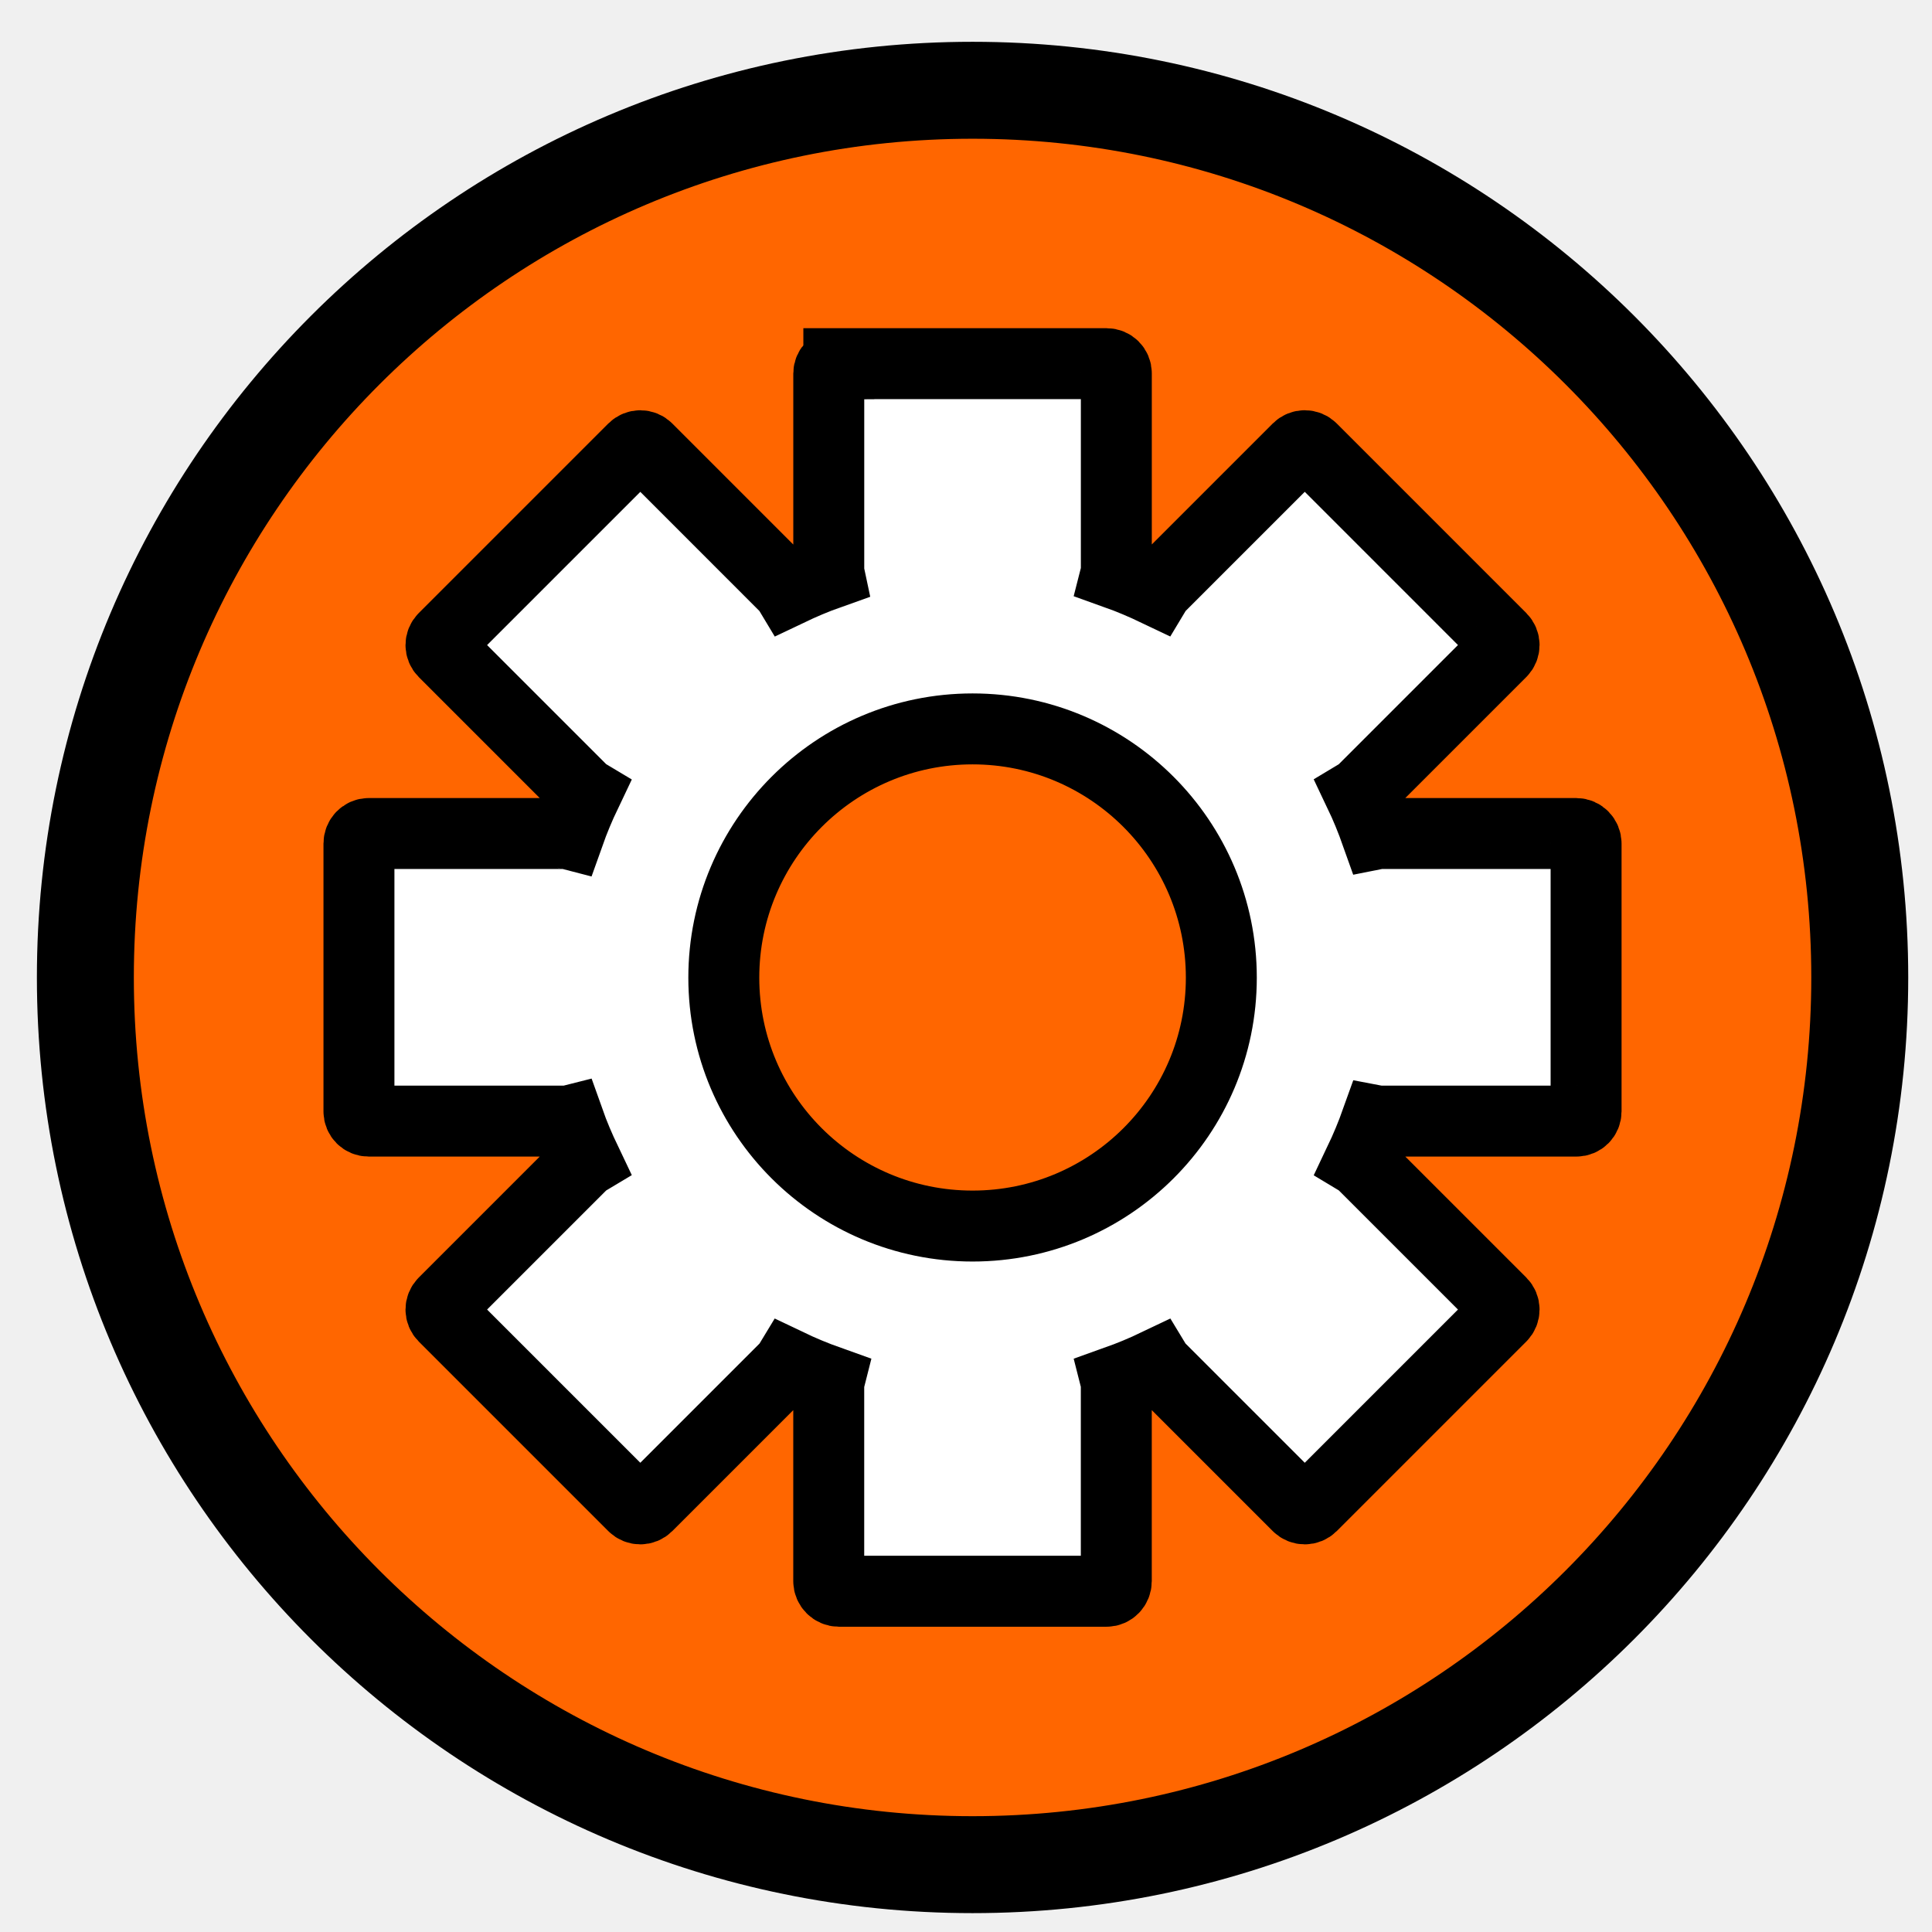
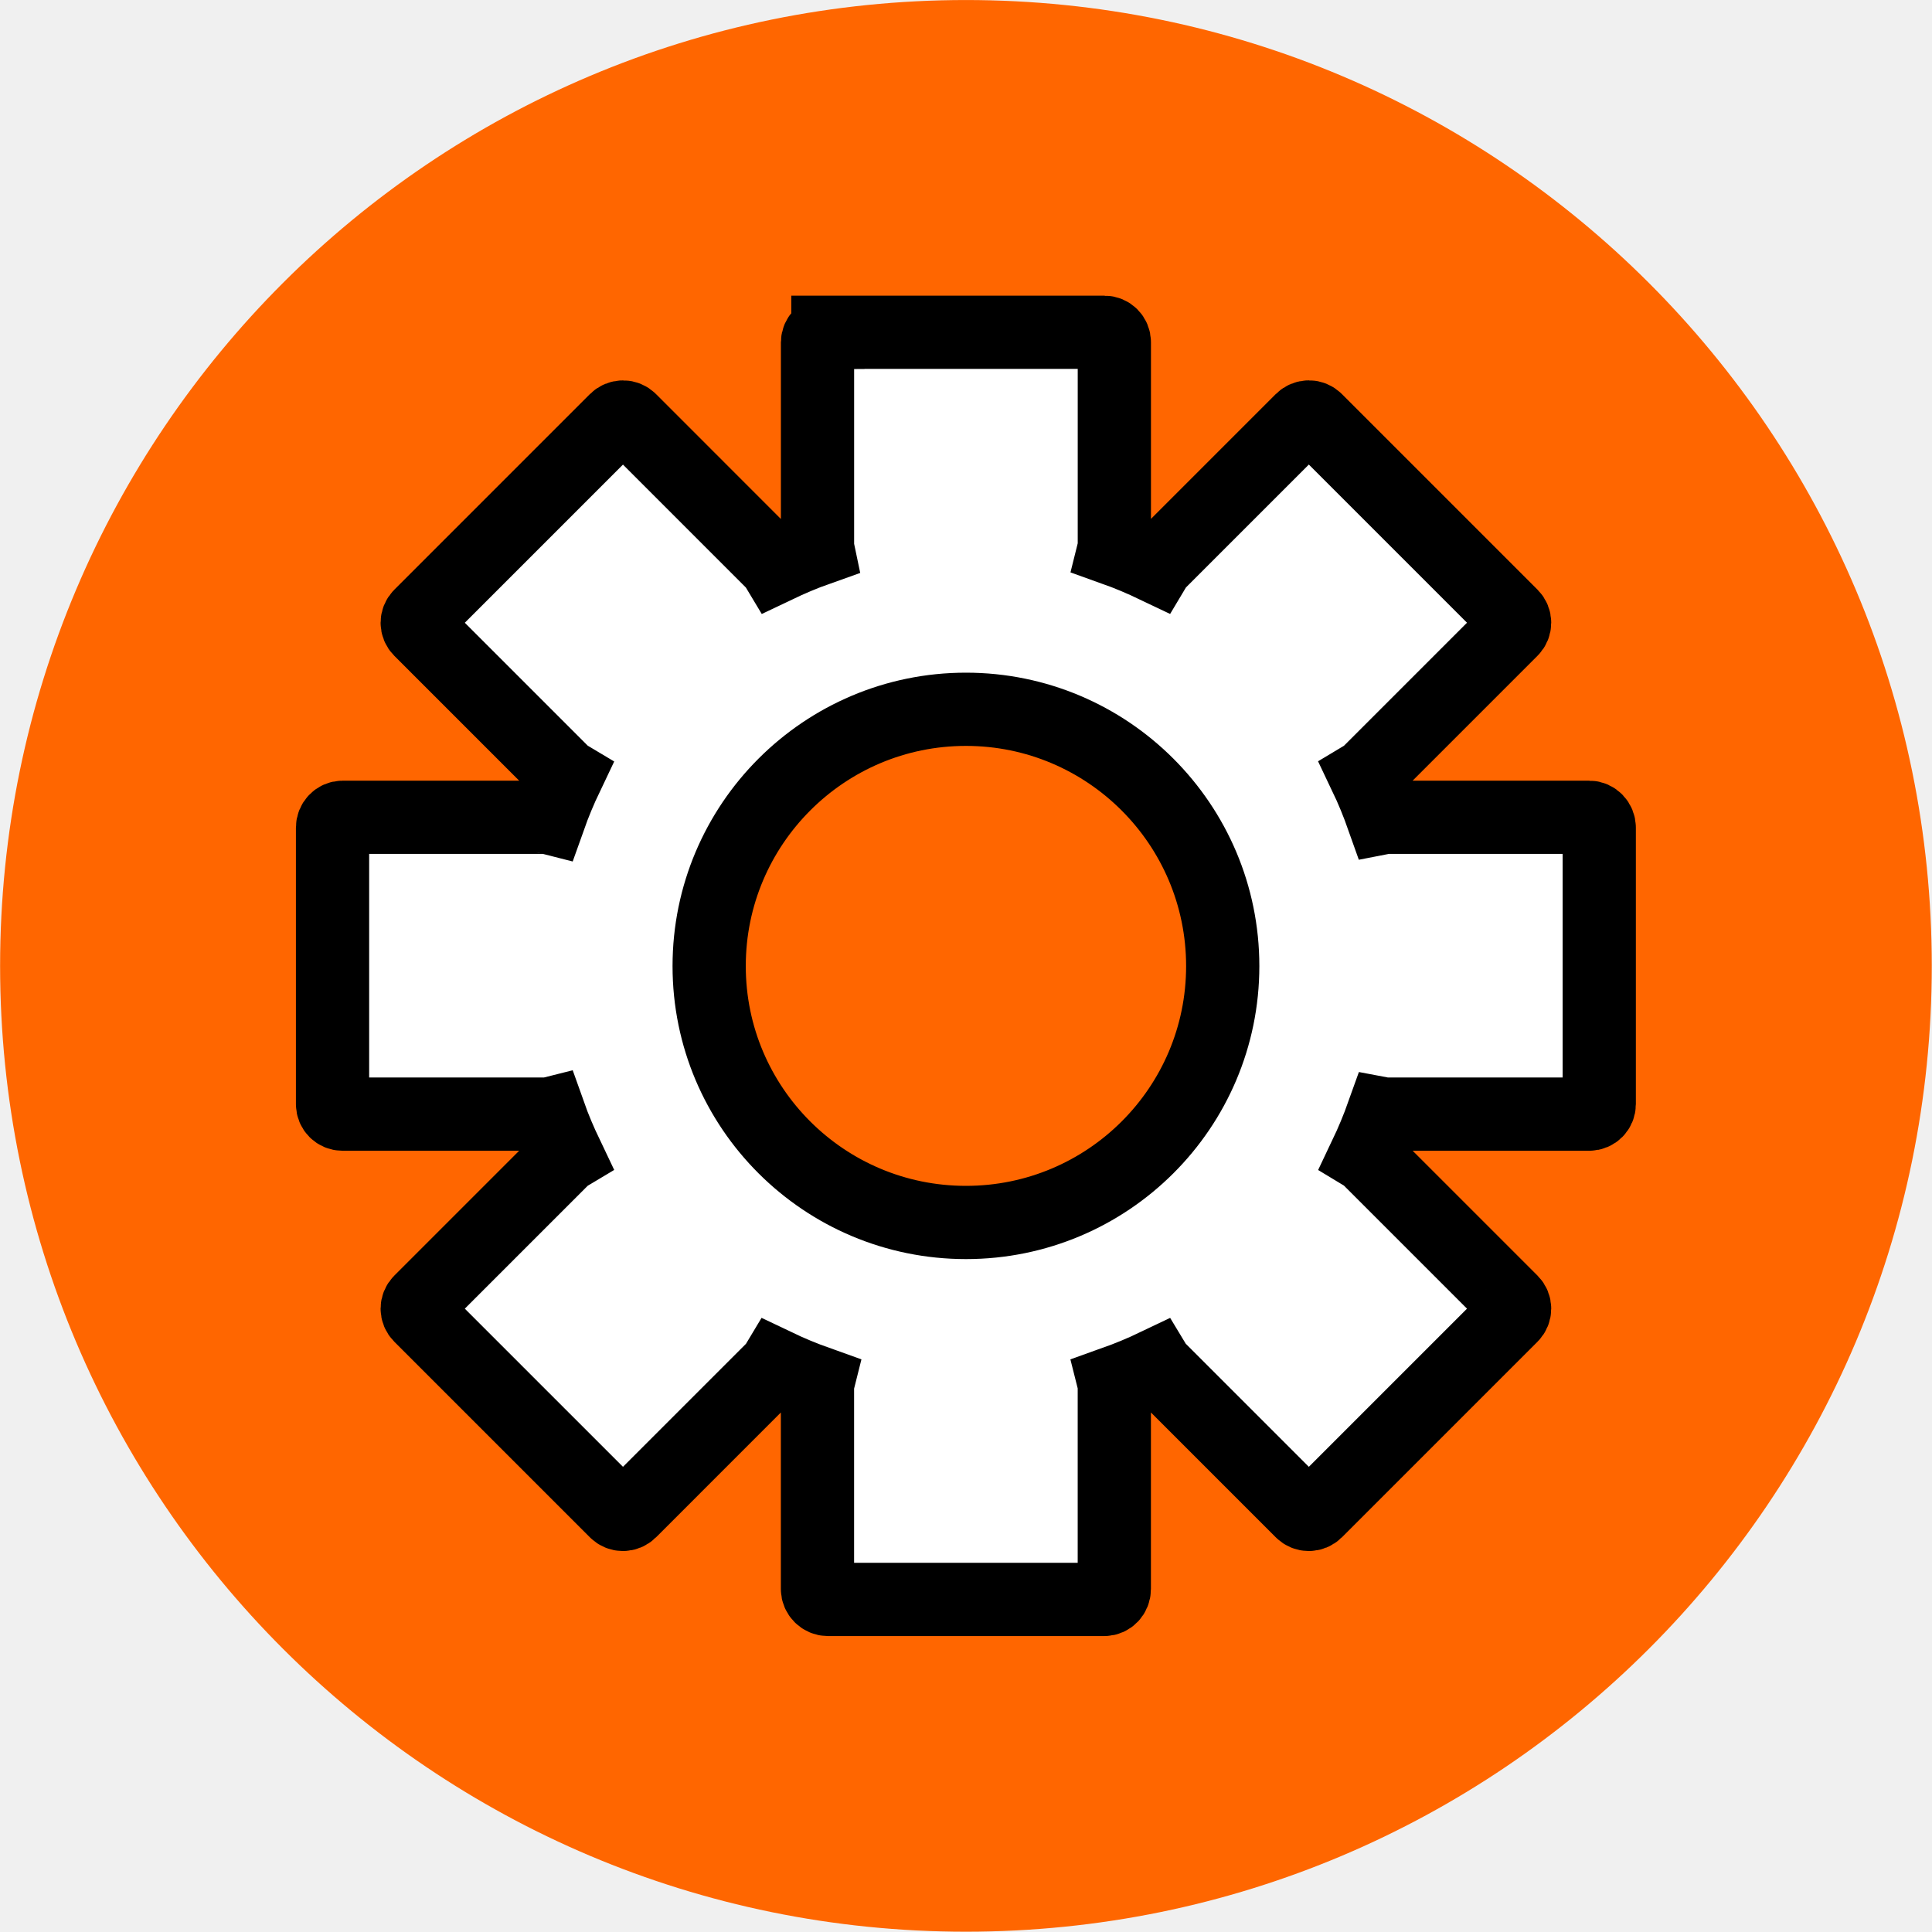
- <svg xmlns="http://www.w3.org/2000/svg" enable-background="new 0 0 55 55" height="50" version="1.1" viewBox="0 0 50 50" width="50" x="0px" xml:space="preserve" y="0px" id="svg2">
-   <defs id="defs15">
- 	
- 		
- 	
- </defs>
-   <g id="g4158" transform="matrix(0.8648505,0,0,0.8648505,-71.77805,-2.224691)">
-     <path d="m 324.286,356.648 c 0,32.348 -26.223,58.571 -58.571,58.571 -32.348,0 -58.571,-26.223 -58.571,-58.571 0,-32.348 26.223,-58.571 58.571,-58.571 32.348,0 58.571,26.223 58.571,58.571 z" id="path2985-61-4-4-4-8" style="fill:#ff6600;fill-opacity:1;stroke:#000000;stroke-width:6.4;stroke-miterlimit:4;stroke-dasharray:none" transform="matrix(0.45327,0,0,0.45327,-8.342876,-129.8358)" />
+ <svg xmlns="http://www.w3.org/2000/svg" enable-background="new 0 0 55 55" height="48.426" version="1.1" viewBox="0 0 48.438 48.426" width="48.438" x="0px" xml:space="preserve" y="0px" id="svg2">
+   <defs id="defs15" />
+   <g id="g4158" transform="matrix(0.8648505,0,0,0.8648505,-72.73036,-3.30566)">
+     <path d="m 324.286,356.648 c 0,32.348 -26.223,58.571 -58.571,58.571 -32.348,0 -58.571,-26.223 -58.571,-58.571 0,-32.348 26.223,-58.571 58.571,-58.571 32.348,0 58.571,26.223 58.571,58.571 z" id="path2985-61-4-4-4-8" style="fill:#ff6600;fill-opacity:1;stroke:#ff6600;stroke-width:6.4;stroke-miterlimit:4;stroke-opacity:1;stroke-dasharray:none" transform="matrix(0.45327,0,0,0.45327,-8.342876,-129.8358)" />
    <path id="path2985-61-4-4-4-4-8" d="m 108.096,13.457 c -0.162,0 -0.301,0.128 -0.301,0.29 l 0,5.92 c 0,0.025 0.005,0.049 0.01,0.073 -0.415,0.147 -0.819,0.32 -1.213,0.508 -0.012,-0.02 -0.024,-0.044 -0.041,-0.062 L 102.363,15.997 c -0.115,-0.115 -0.3,-0.115 -0.415,0 l -5.671,5.671 c -0.115,0.115 -0.115,0.3 0,0.415 l 4.188,4.188 c 0.018,0.018 0.042,0.029 0.062,0.041 -0.189,0.396 -0.36,0.806 -0.508,1.223 -0.024,-0.006 -0.047,-0.02 -0.073,-0.02 l -5.92,0 c -0.162,0 -0.29,0.138 -0.29,0.301 l 0,8.014 c 0,0.162 0.128,0.29 0.29,0.29 l 5.92,0 c 0.026,0 0.049,-0.004 0.073,-0.01 0.147,0.415 0.32,0.819 0.508,1.213 -0.02,0.012 -0.044,0.024 -0.062,0.041 l -4.188,4.188 c -0.115,0.115 -0.115,0.3 0,0.415 l 5.671,5.671 c 0.115,0.115 0.3,0.115 0.415,0 l 4.188,-4.188 c 0.015,-0.015 0.02,-0.034 0.031,-0.052 0.397,0.19 0.805,0.359 1.223,0.508 -0.005,0.02 -0.011,0.04 -0.011,0.062 l 0,5.92 c 0,0.162 0.138,0.301 0.301,0.301 l 8.014,0 c 0.162,0 0.29,-0.138 0.29,-0.301 l 0,-5.92 c 0,-0.022 -0.005,-0.042 -0.01,-0.062 0.418,-0.149 0.826,-0.318 1.223,-0.508 0.011,0.018 0.015,0.036 0.031,0.052 l 4.188,4.188 c 0.115,0.115 0.3,0.115 0.415,0 l 5.671,-5.671 c 0.115,-0.115 0.115,-0.3 0,-0.415 l -4.188,-4.188 c -0.015,-0.015 -0.034,-0.02 -0.052,-0.031 0.189,-0.397 0.359,-0.805 0.508,-1.223 0.021,0.004 0.04,0.01 0.062,0.01 l 5.92,0 c 0.162,0 0.29,-0.128 0.29,-0.29 l 0,-8.014 c 0,-0.162 -0.128,-0.301 -0.29,-0.301 l -5.92,0 c -0.023,0 -0.041,0.016 -0.062,0.02 -0.149,-0.421 -0.317,-0.834 -0.508,-1.234 0.018,-0.011 0.036,-0.015 0.052,-0.031 l 4.188,-4.188 c 0.115,-0.115 0.115,-0.3 0,-0.415 l -5.671,-5.671 c -0.115,-0.115 -0.3,-0.115 -0.415,0 l -4.188,4.188 c -0.018,0.018 -0.029,0.042 -0.041,0.062 -0.394,-0.188 -0.798,-0.36 -1.213,-0.508 0.006,-0.024 0.011,-0.047 0.011,-0.073 l 0,-5.92 c 0,-0.162 -0.128,-0.29 -0.29,-0.29 l -8.014,0 z m 4.002,10.927 c 4.108,0 7.444,3.335 7.444,7.444 0,4.108 -3.335,7.433 -7.444,7.433 -4.108,0 -7.444,-3.325 -7.444,-7.433 0,-4.108 3.335,-7.444 7.444,-7.444 z" style="fill:#ffffff;fill-opacity:1;stroke:#000000;stroke-width:2.123;stroke-miterlimit:4;stroke-dasharray:none" />
  </g>
</svg>
